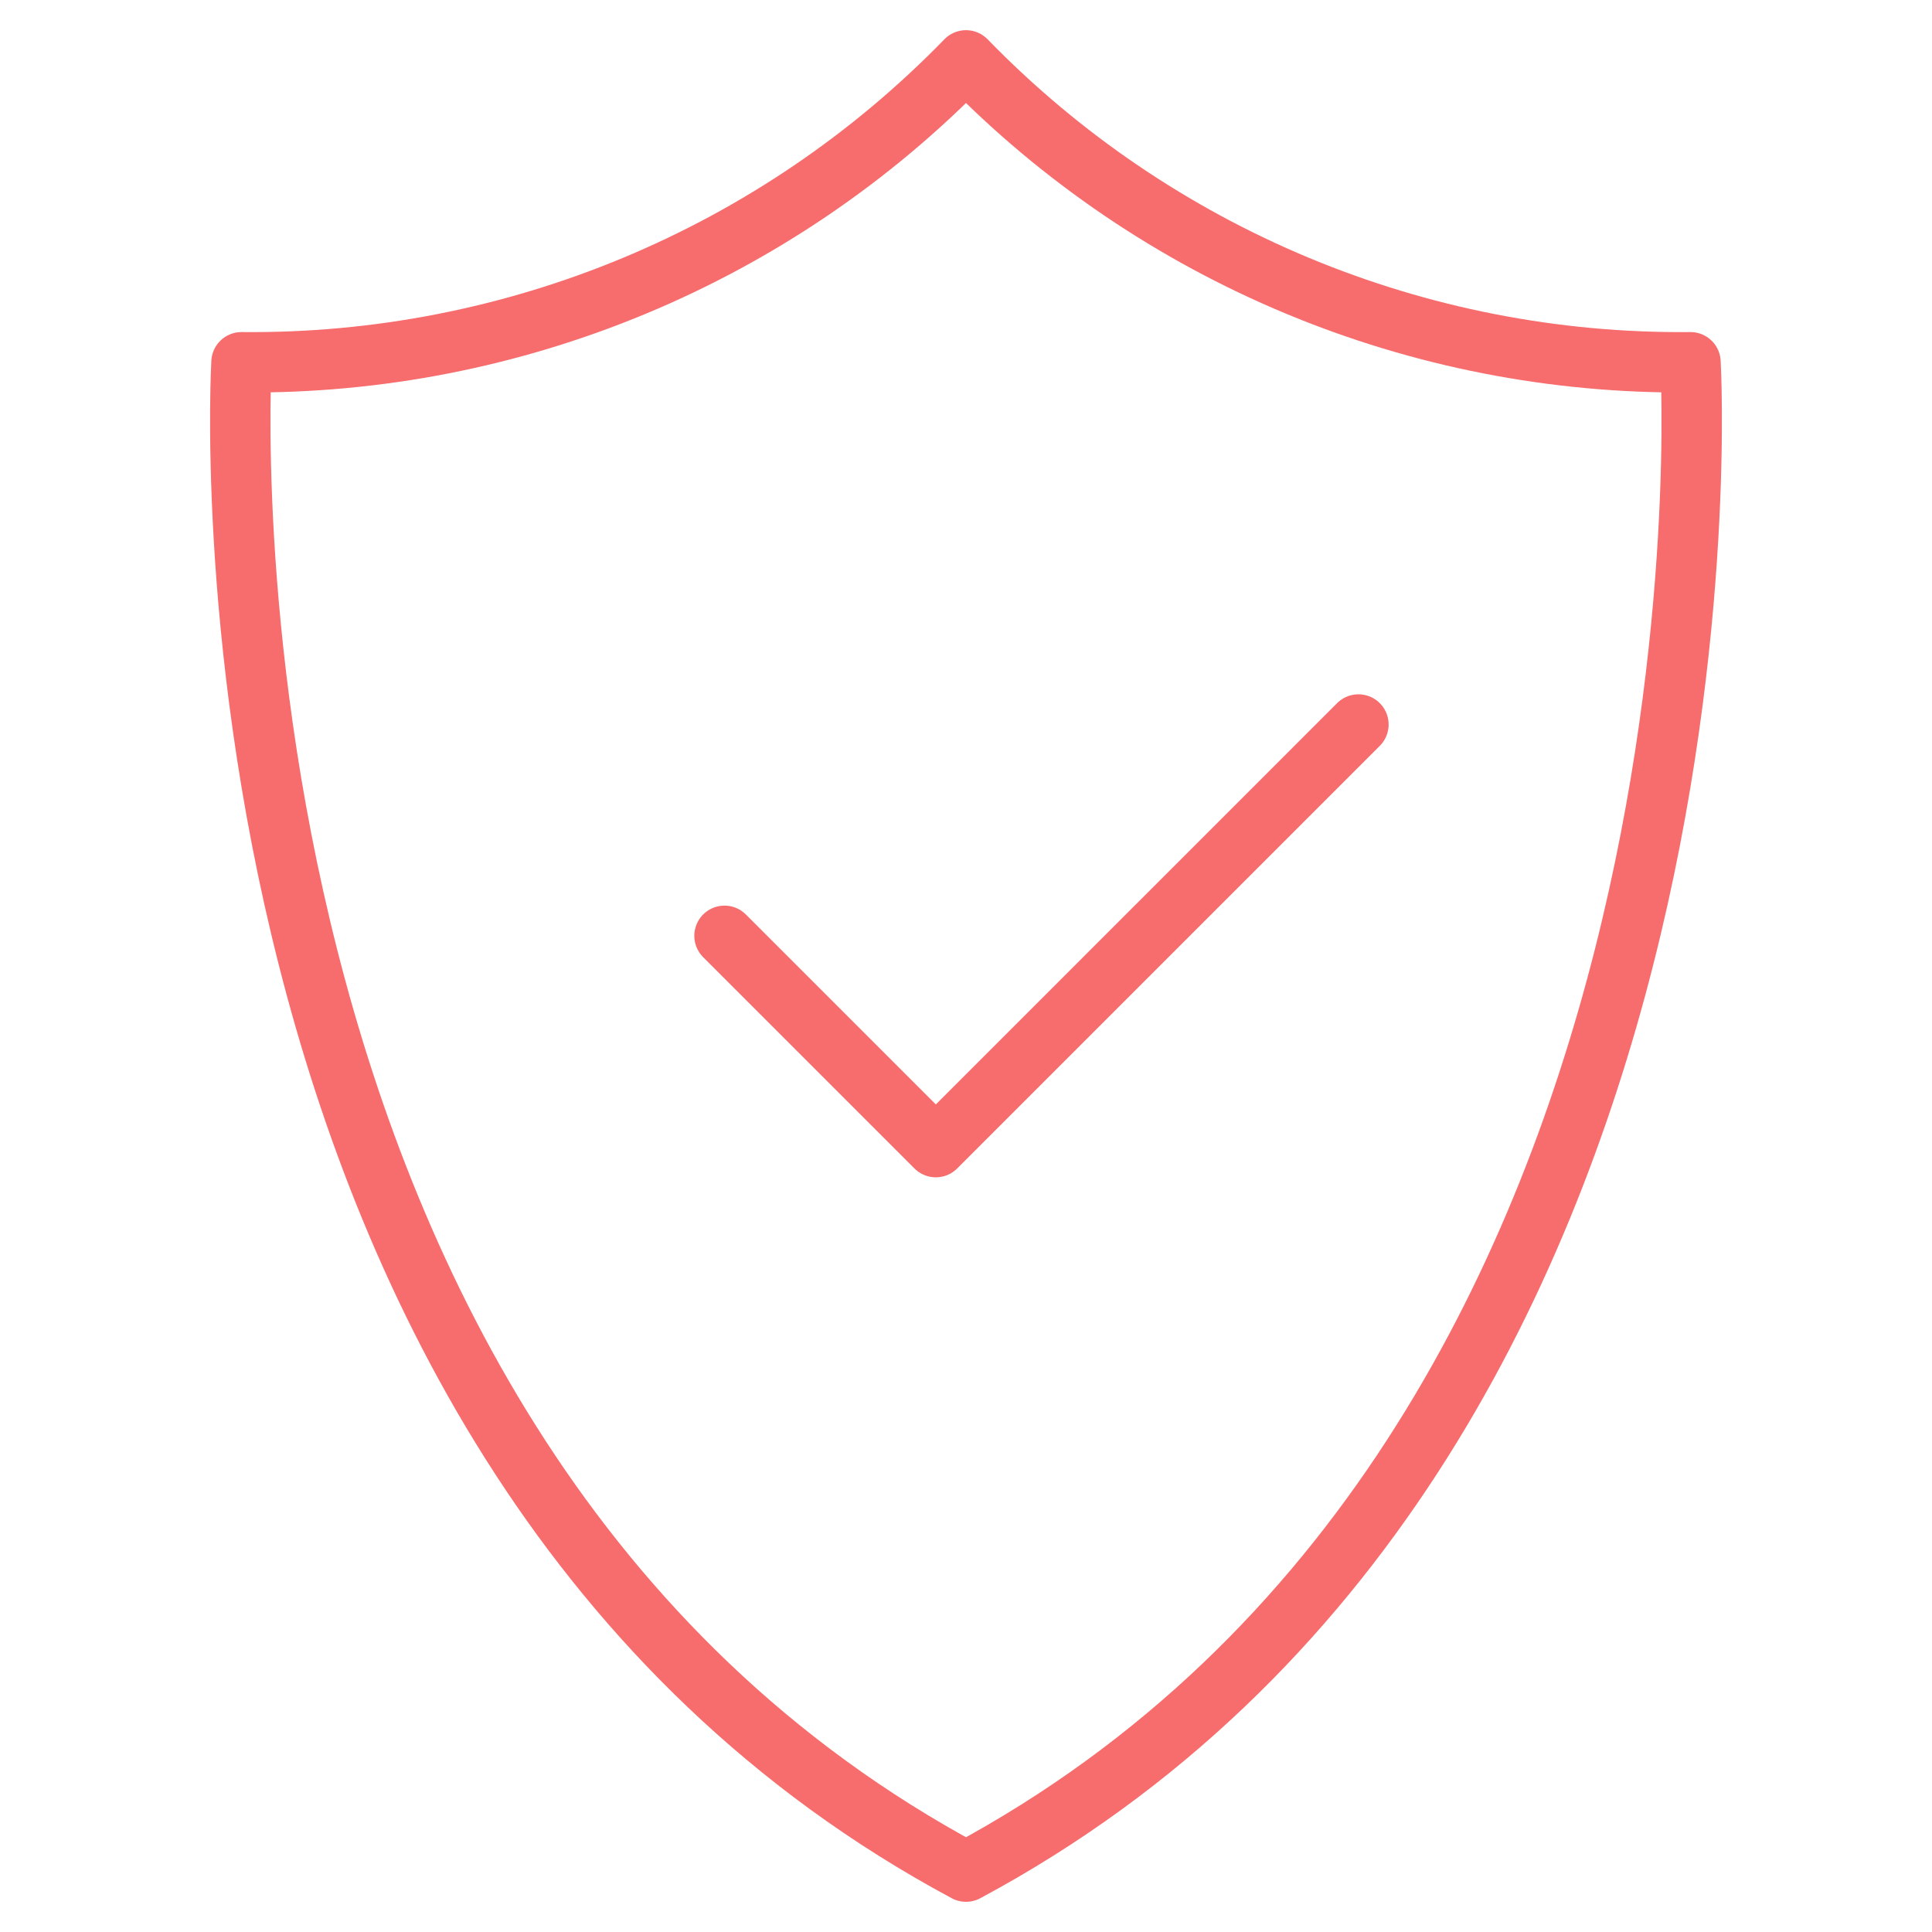
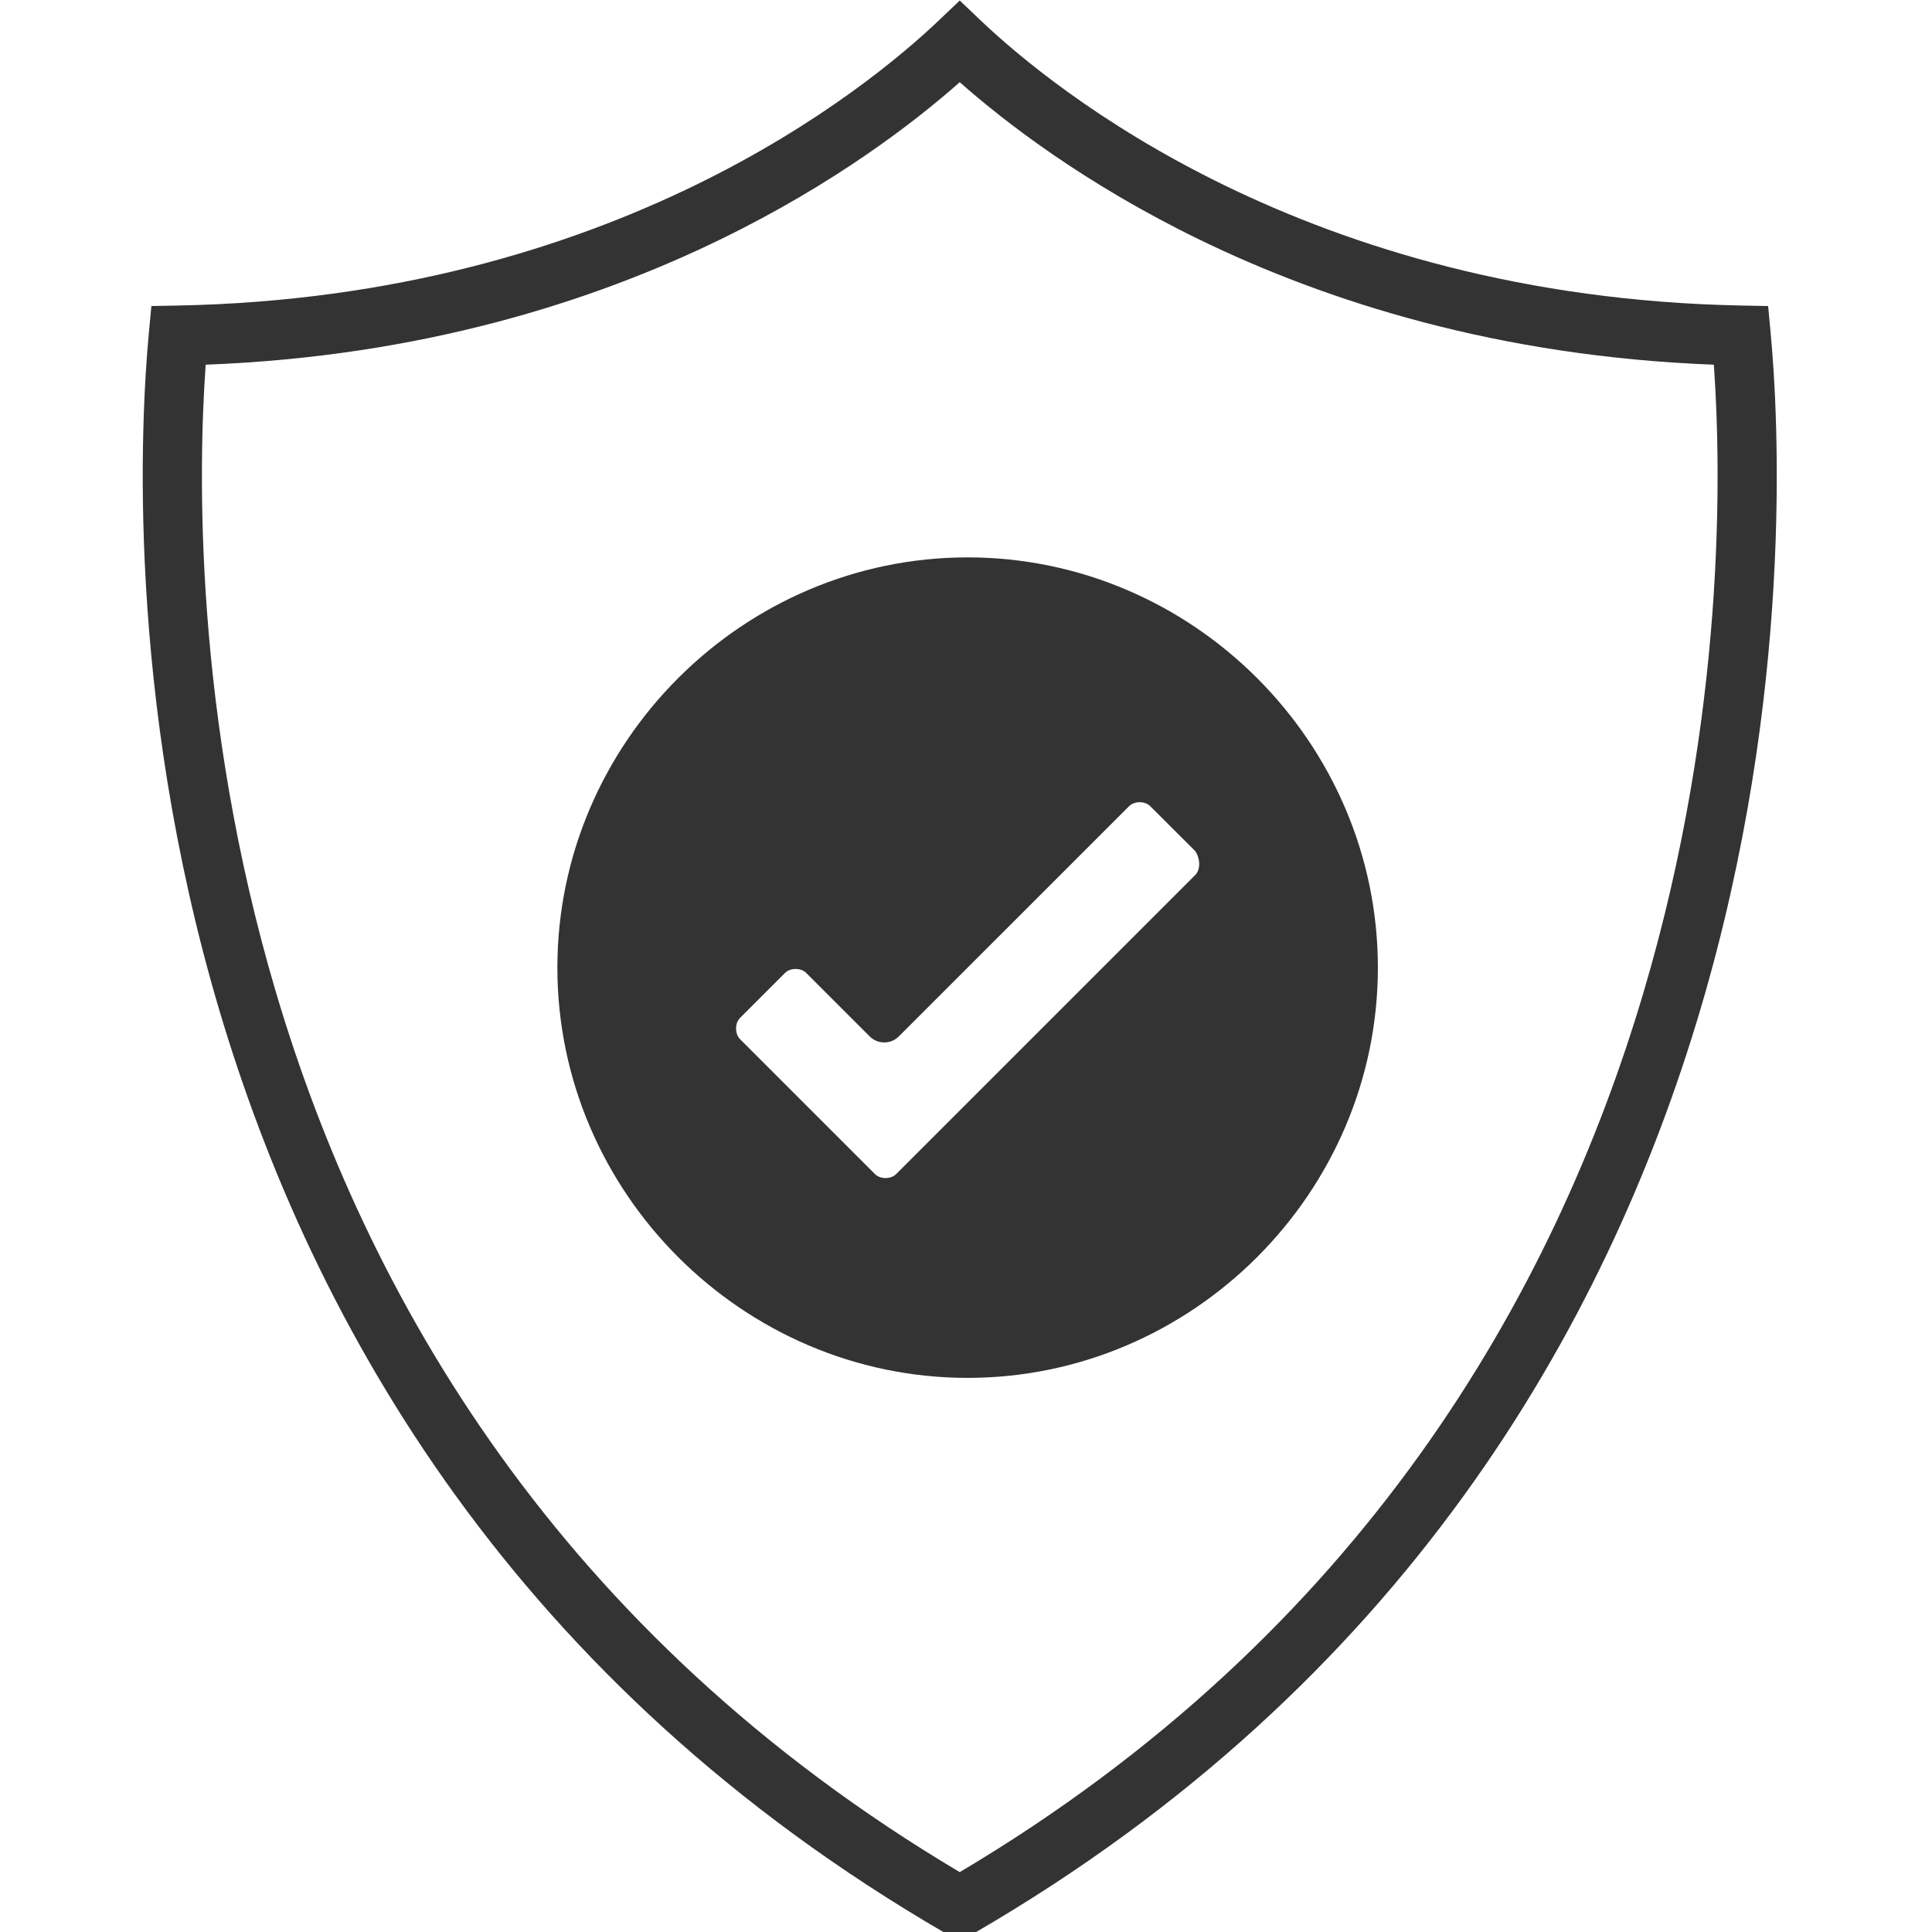
- <svg xmlns="http://www.w3.org/2000/svg" viewBox="0 0 64 64" aria-labelledby="title" aria-describedby="desc" role="img">
-   <path data-name="layer2" d="M56 12A33 33 0 0 1 32 2 33 33 0 0 1 8 12S5.9 48 32 62c26.1-14 24-50 24-50z" fill="none" stroke="#f76c6c" stroke-linecap="round" stroke-linejoin="round" stroke-width="2" />
-   <path data-name="layer1" d="M45 24L31 38l-7-7" fill="none" stroke="#f76c6c" stroke-linecap="round" stroke-linejoin="round" stroke-width="2" />
+ <svg xmlns="http://www.w3.org/2000/svg" width="500" zoomAndPan="magnify" viewBox="0 0 375 375" height="500" preserveAspectRatio="xMidYMid meet" version="1.0">
+   <defs>
+     <clipPath id="id1">
+       <path d="M 108.188 108.188 L 267.445 108.188 L 267.445 267.445 L 108.188 267.445 Z M 108.188 108.188 " clip-rule="nonzero" />
+     </clipPath>
+   </defs>
+   <path fill="#333333" d="M 39.922 70.785 C 38.488 90.973 37.551 138.605 53.582 192.668 C 70.91 251.102 108.16 316.969 186.285 363.379 C 264.414 316.969 301.664 251.102 318.992 192.668 C 335.027 138.605 334.086 90.973 332.656 70.785 C 290.895 69.207 257.562 58.555 232.695 46.449 C 210.52 35.648 195.035 23.691 186.285 15.953 C 177.539 23.691 162.059 35.648 139.879 46.449 C 115.016 58.555 81.68 69.207 39.922 70.785 Z M 42.547 195.996 C 24.375 134.715 27.34 81.219 28.898 64.574 L 29.383 59.402 L 34.527 59.305 C 76.777 58.492 110.242 47.969 134.922 35.957 C 159.473 24.004 175.277 10.59 182.344 3.855 L 186.285 0.098 L 190.227 3.855 C 197.301 10.59 213.102 24.004 237.652 35.957 C 262.332 47.969 295.797 58.492 338.043 59.305 L 343.191 59.402 L 343.676 64.574 C 345.238 81.219 348.199 134.715 330.027 195.996 C 311.793 257.484 272.363 326.883 189.148 375.191 L 186.285 376.852 L 183.43 375.191 C 100.211 326.883 60.781 257.484 42.547 195.996 " fill-opacity="1" fill-rule="nonzero" />
+   <g clip-path="url(#id1)">
+     <path fill="#333333" d="M 232 169.832 L 173.945 227.887 C 172.914 228.918 170.863 228.918 169.832 227.887 L 143.633 201.688 C 142.613 200.652 142.613 198.605 143.633 197.586 L 152.371 188.848 C 153.387 187.816 155.453 187.816 156.484 188.848 L 168.812 201.176 C 170.355 202.719 172.914 202.719 174.453 201.176 L 219.148 156.484 C 220.18 155.453 222.242 155.453 223.262 156.484 L 232 165.207 C 233.016 166.75 233.016 168.812 232 169.832 Z M 187.816 108.188 C 144.156 108.188 108.188 144.141 108.188 187.816 C 108.188 231.477 144.156 267.445 187.816 267.445 C 231.492 267.445 267.445 231.477 267.445 187.816 C 267.445 144.141 231.492 108.188 187.816 108.188 " fill-opacity="1" fill-rule="nonzero" />
+   </g>
</svg>
